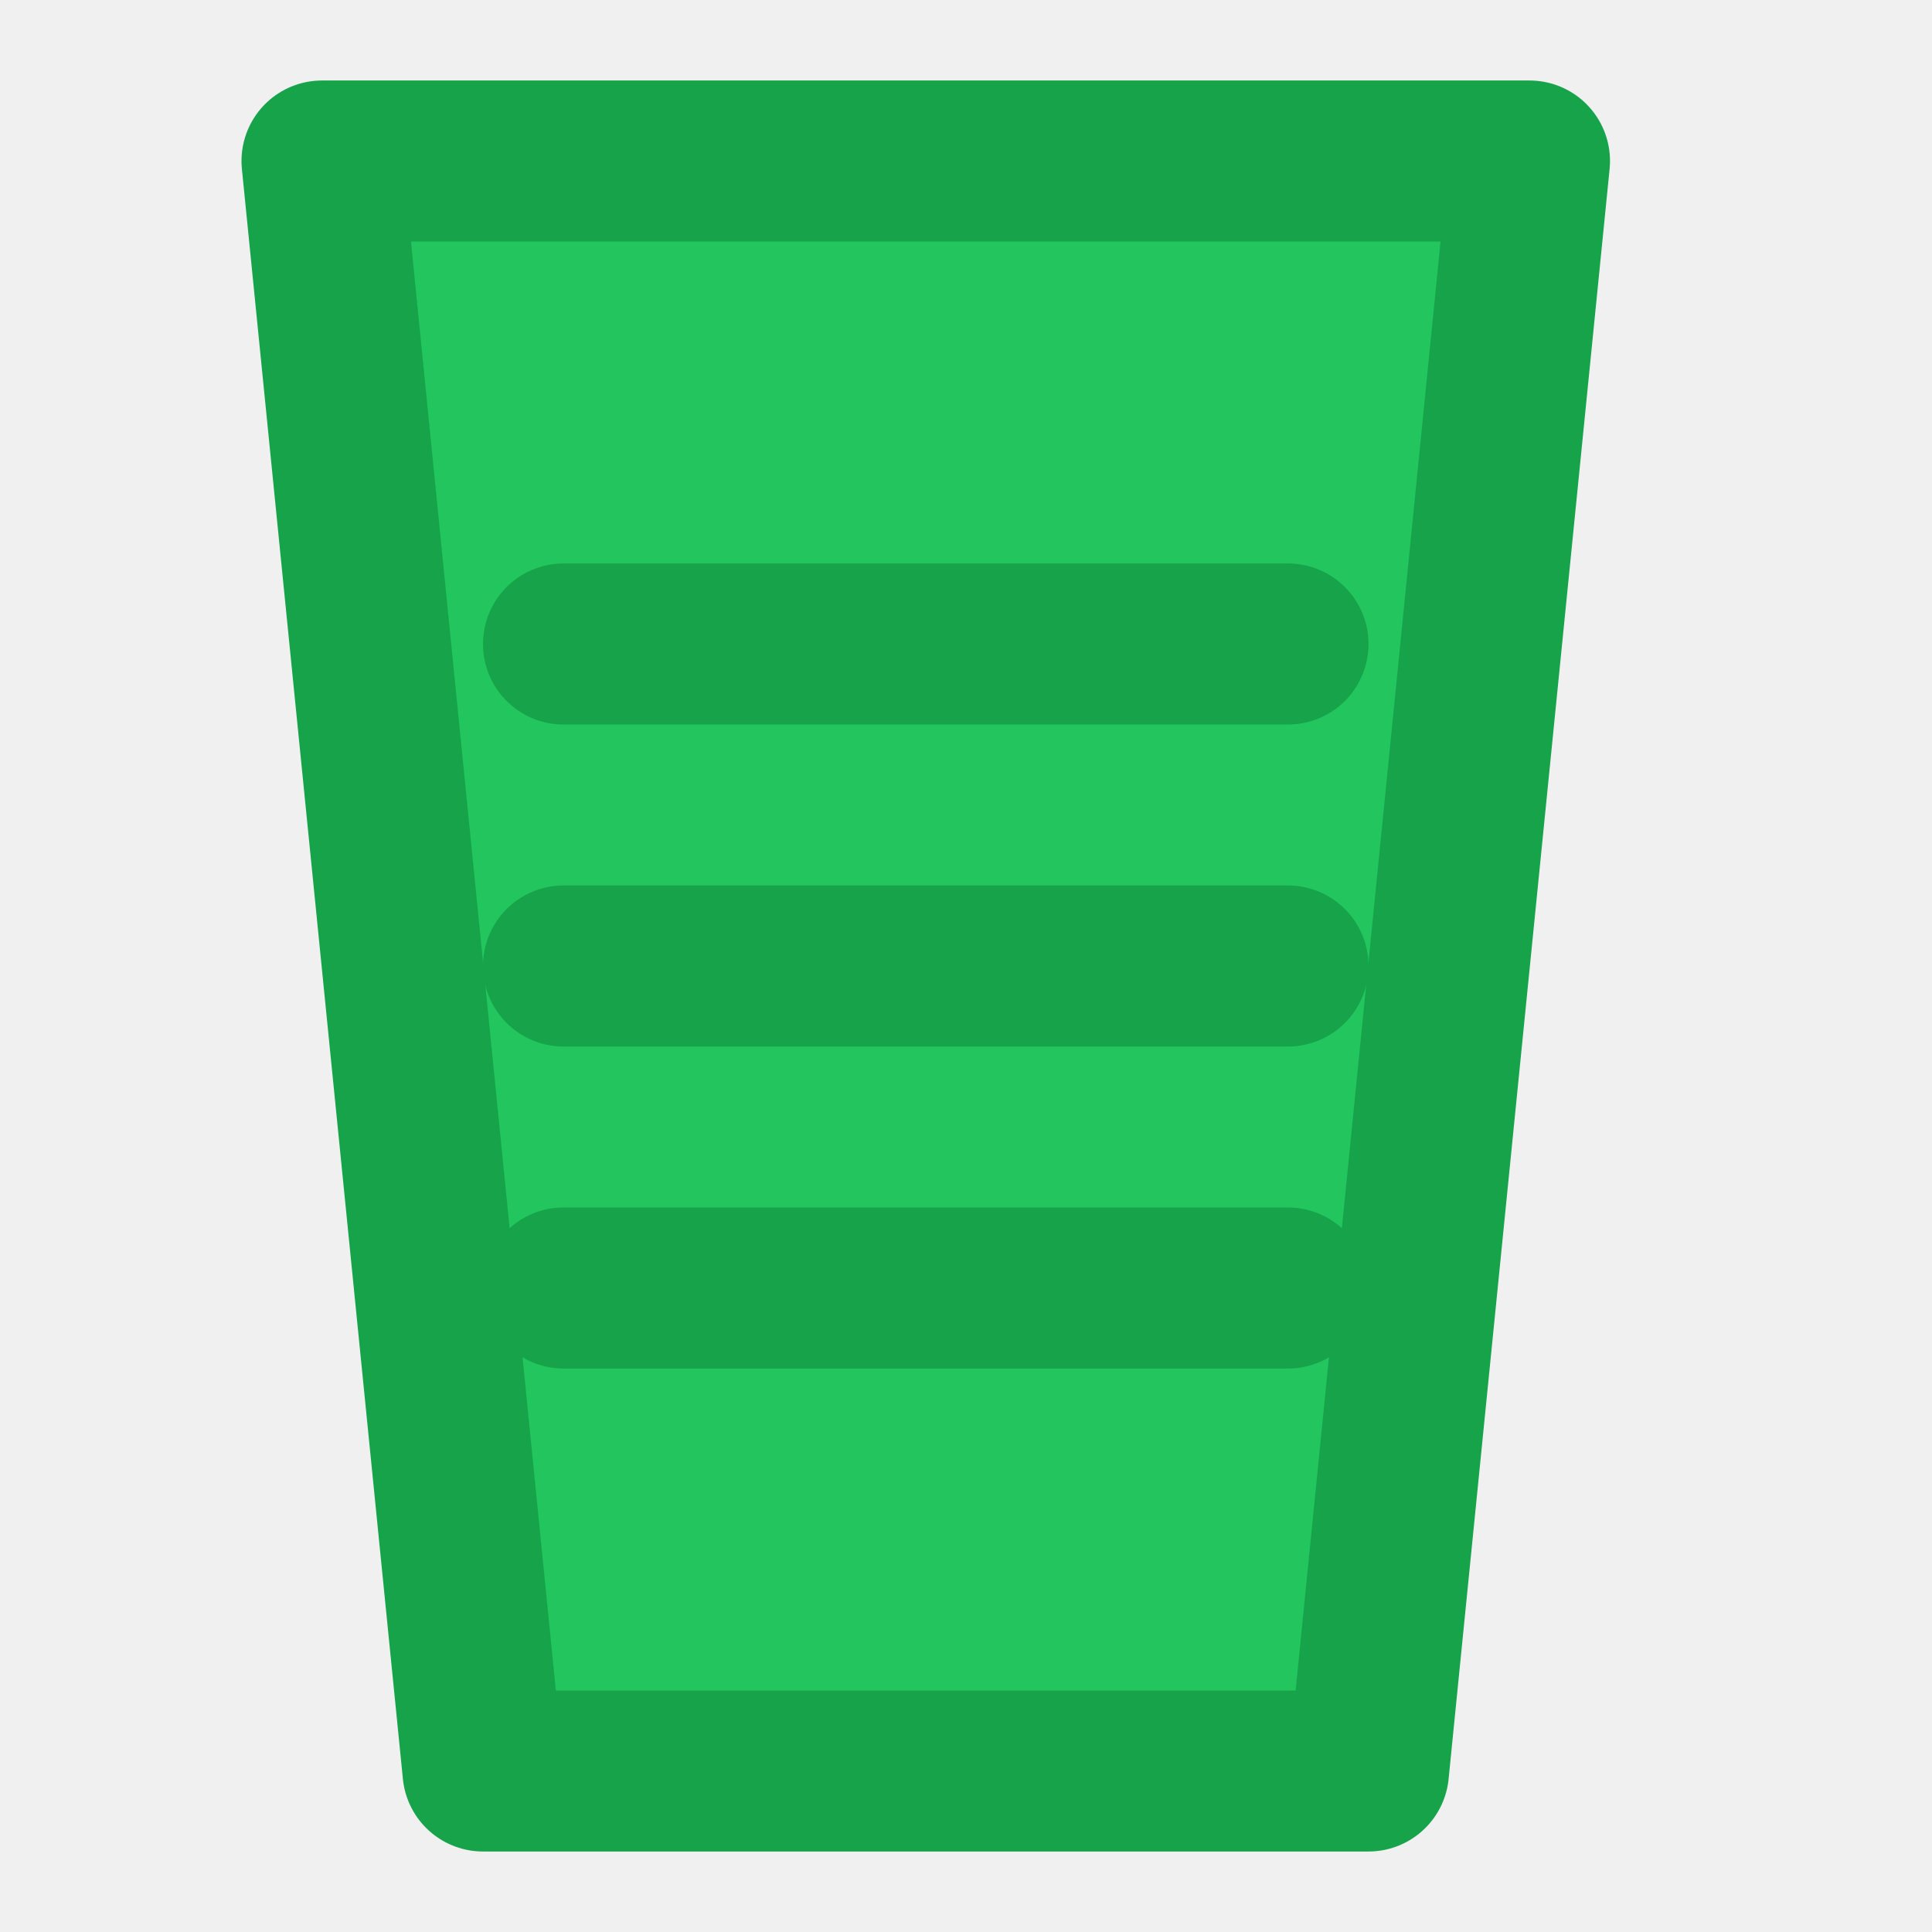
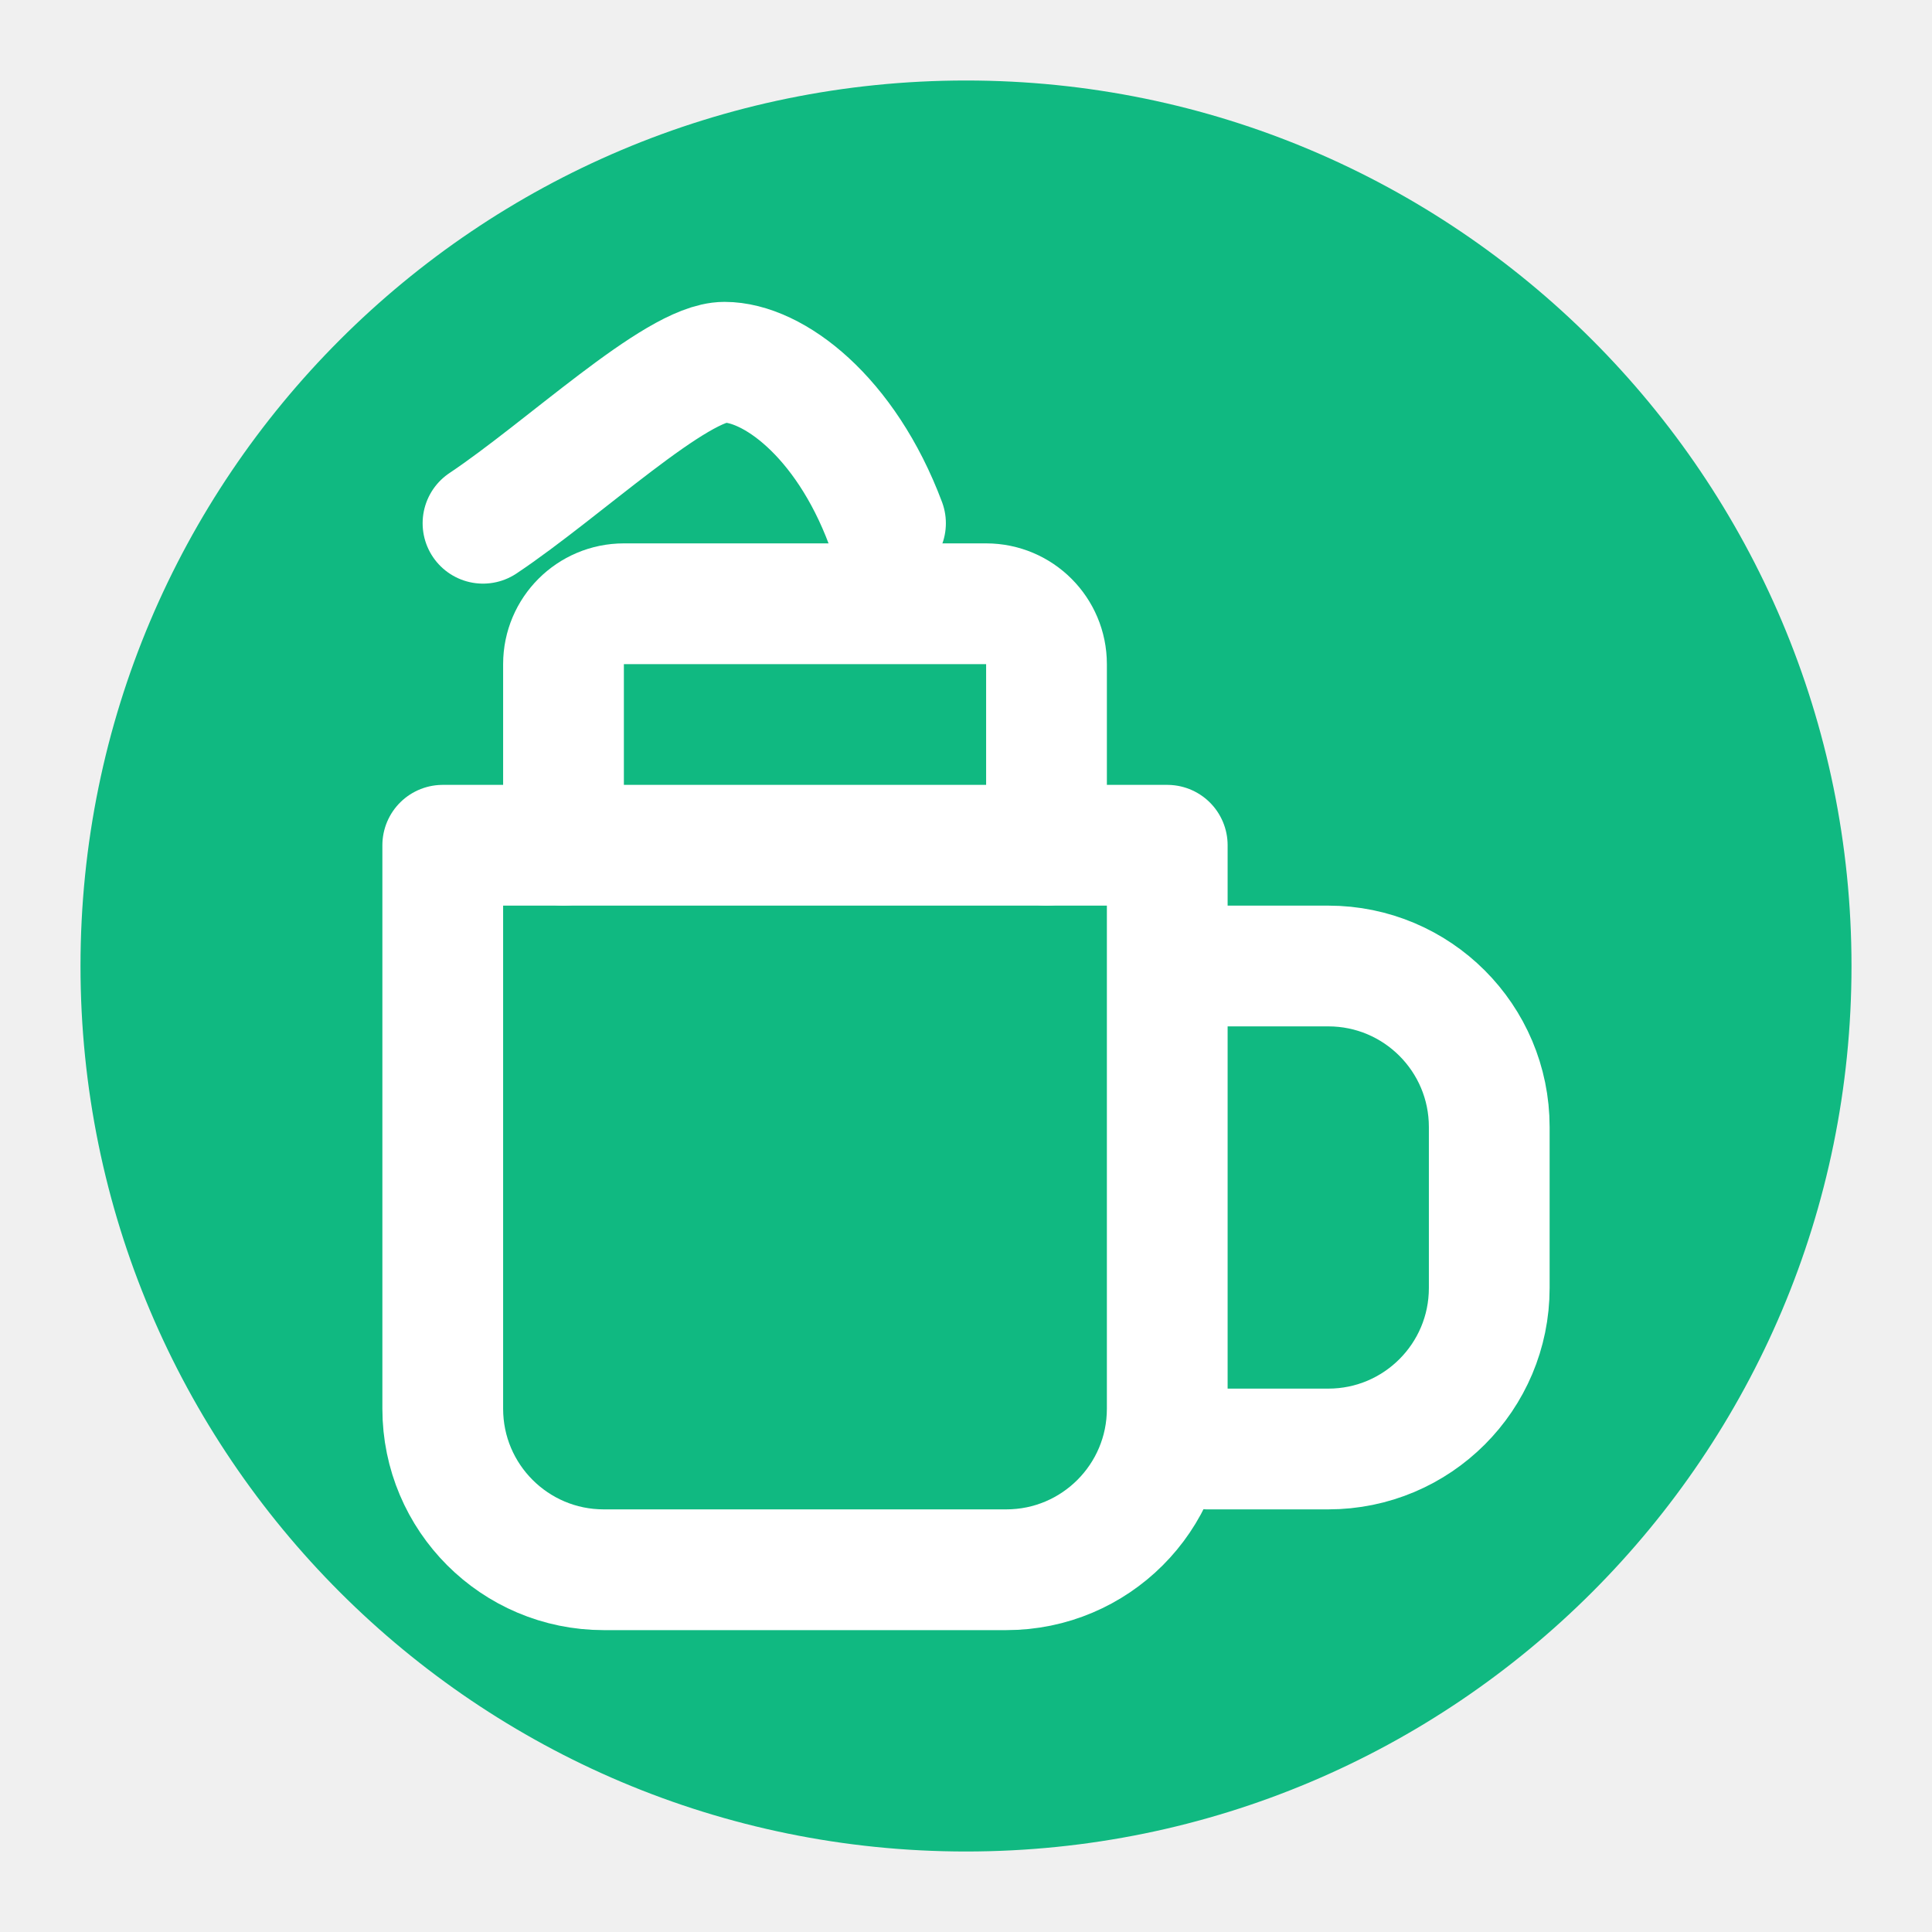
- <svg xmlns="http://www.w3.org/2000/svg" width="40" height="40" viewBox="0 0 24 24" fill="none" stroke="currentColor" stroke-width="2" stroke-linecap="round" stroke-linejoin="round">
-   <path d="M4 2h15l-2 20H6L4 2z" fill="#22c55e" stroke="#16a34a" />
-   <path d="M7 8h9" stroke="#16a34a" />
-   <path d="M7 12h9" stroke="#16a34a" />
-   <path d="M7 16h9" stroke="#16a34a" />
+ <svg xmlns="http://www.w3.org/2000/svg" width="32" height="32" viewBox="0 0 24 24" fill="none">
+   <circle cx="12" cy="12" r="11" fill="#10b981" />
+   <path d="M15 12h1.5a2 2 0 0 1 2 2v2a2 2 0 0 1-2 2H15" stroke="white" stroke-width="1.5" stroke-linecap="round" stroke-linejoin="round" />
+   <path d="M5.5 10.5h9v7a2 2 0 0 1-2 2h-5a2 2 0 0 1-2-2v-7z" stroke="white" stroke-width="1.5" stroke-linecap="round" stroke-linejoin="round" />
+   <path d="M7 10.5V8.25c0-.414.336-.75.75-.75h4.5c.414 0 .75.336.75.75V10.5" stroke="white" stroke-width="1.5" stroke-linecap="round" stroke-linejoin="round" />
+   <path d="M6 6.5c1-.667 2.4-2 3-2s1.5.667 2 2" stroke="white" stroke-width="1.5" stroke-linecap="round" stroke-linejoin="round" />
</svg>
